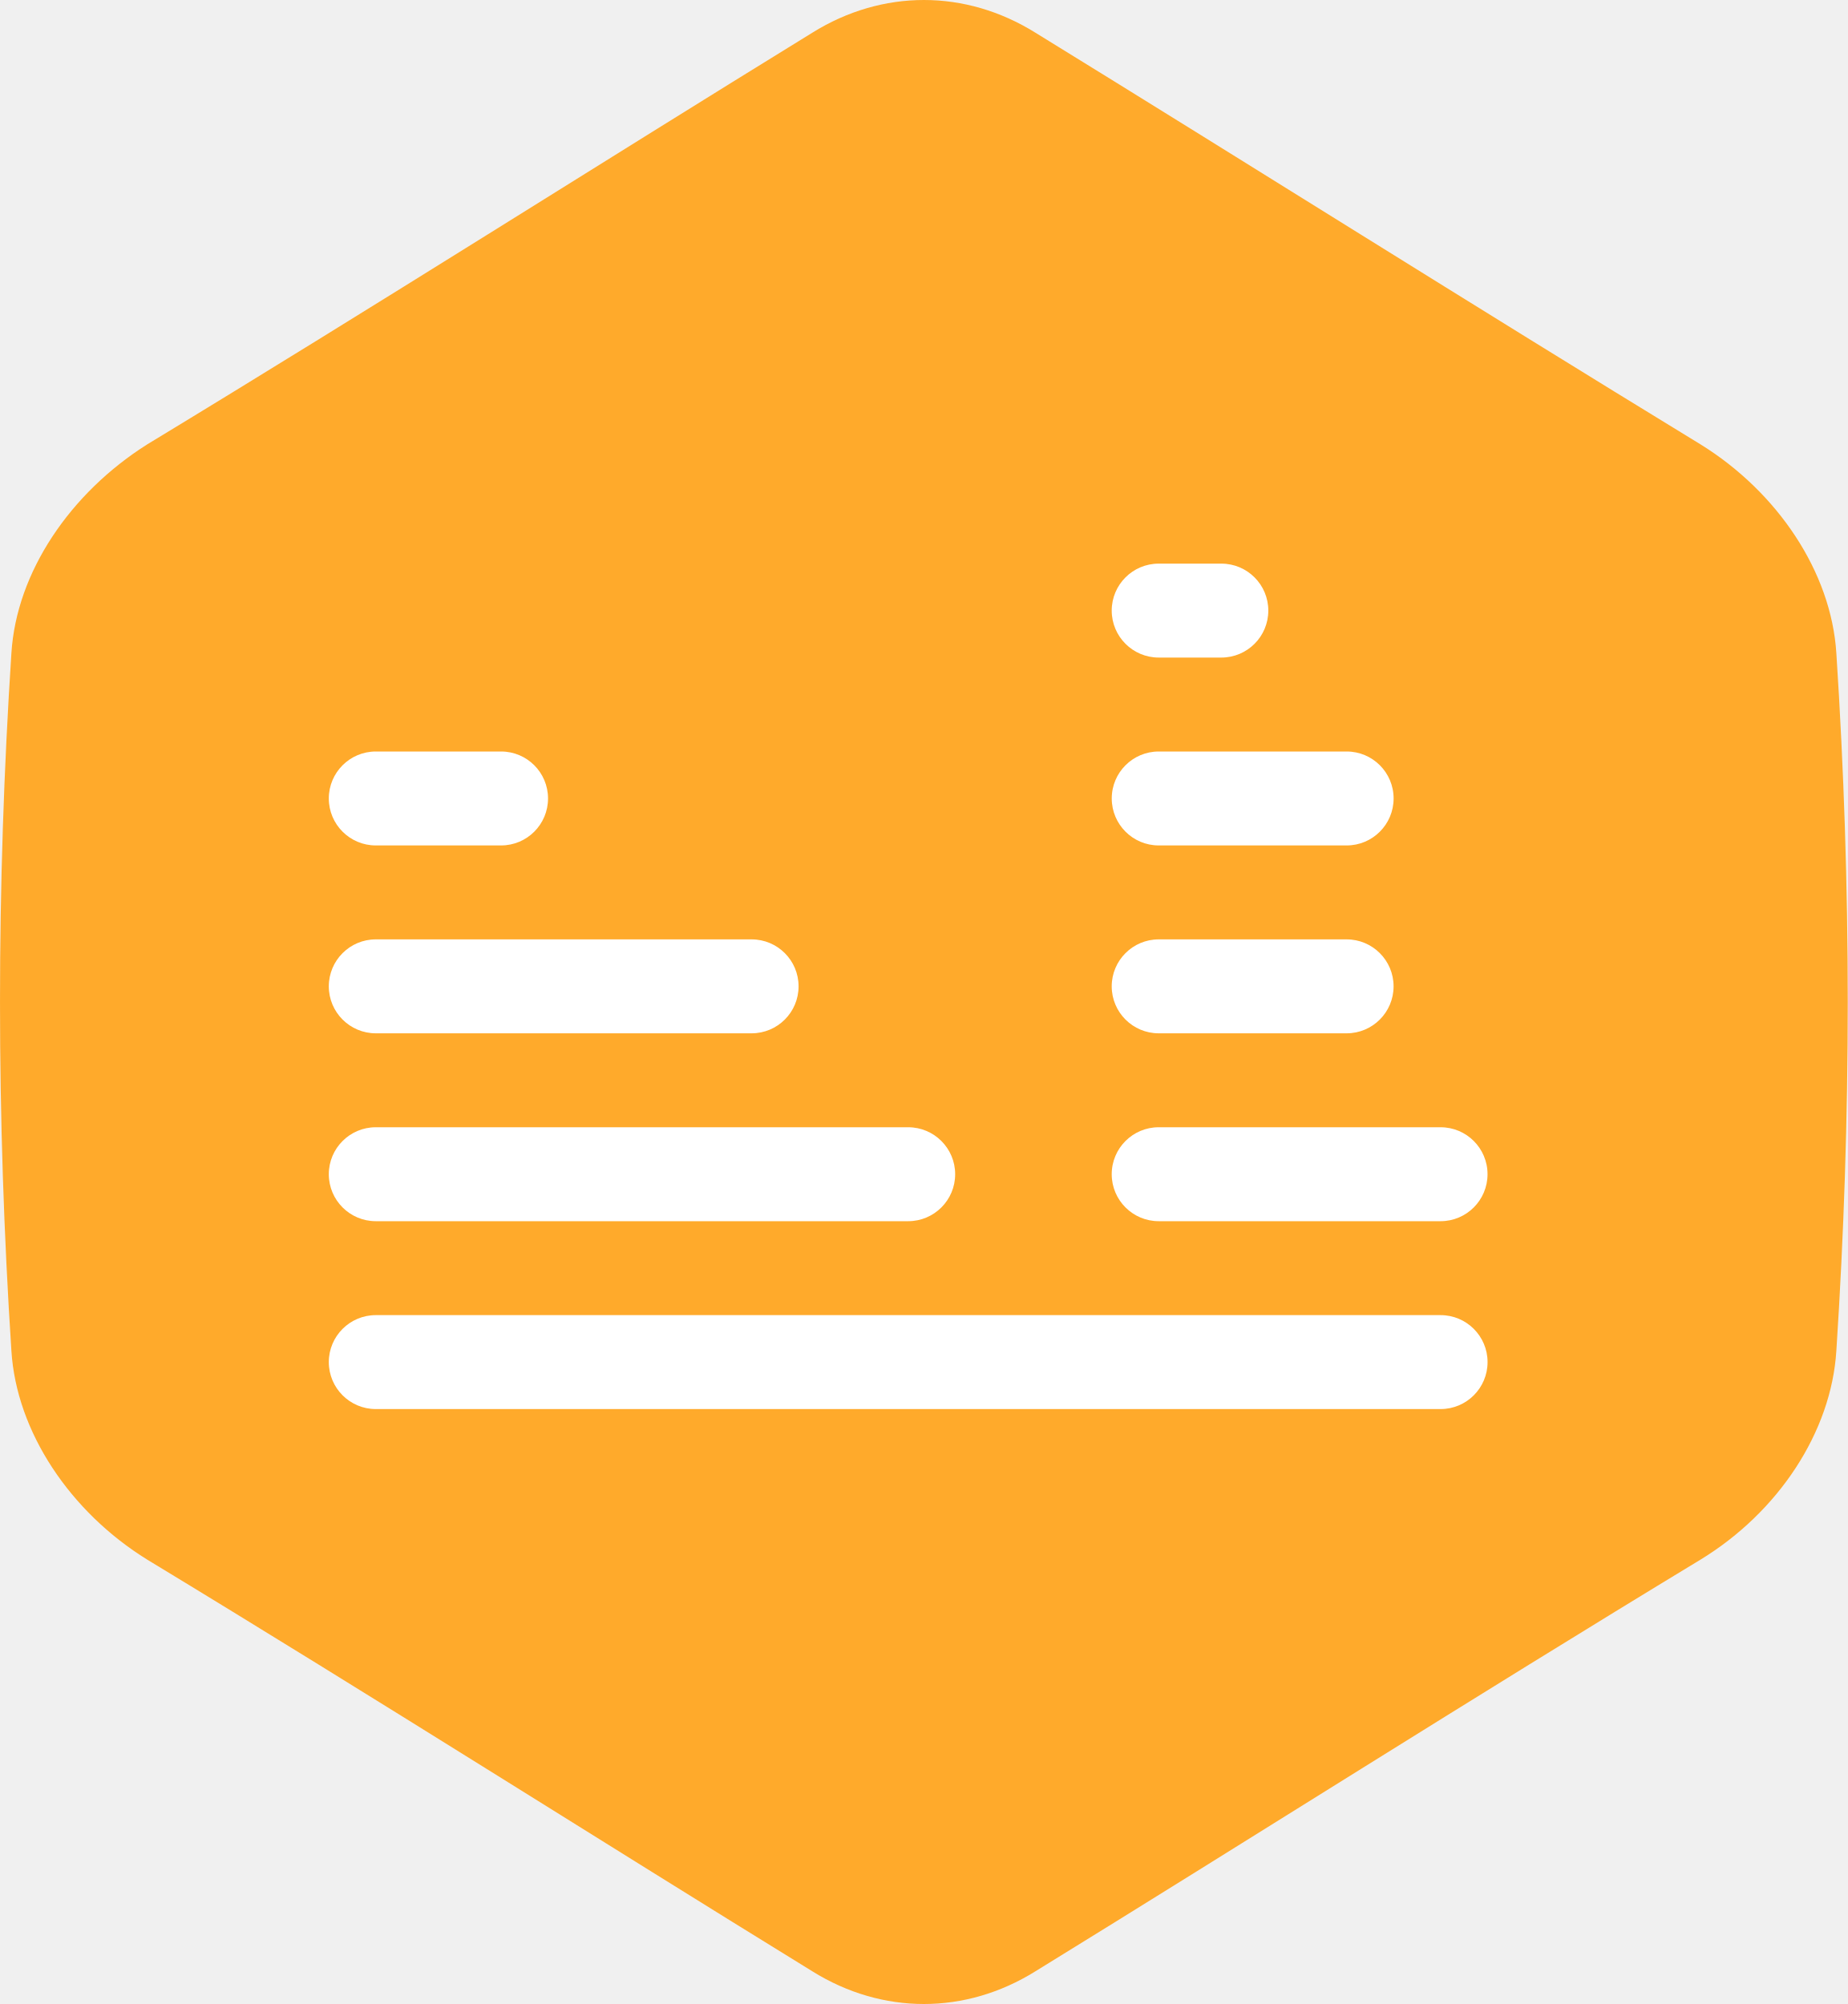
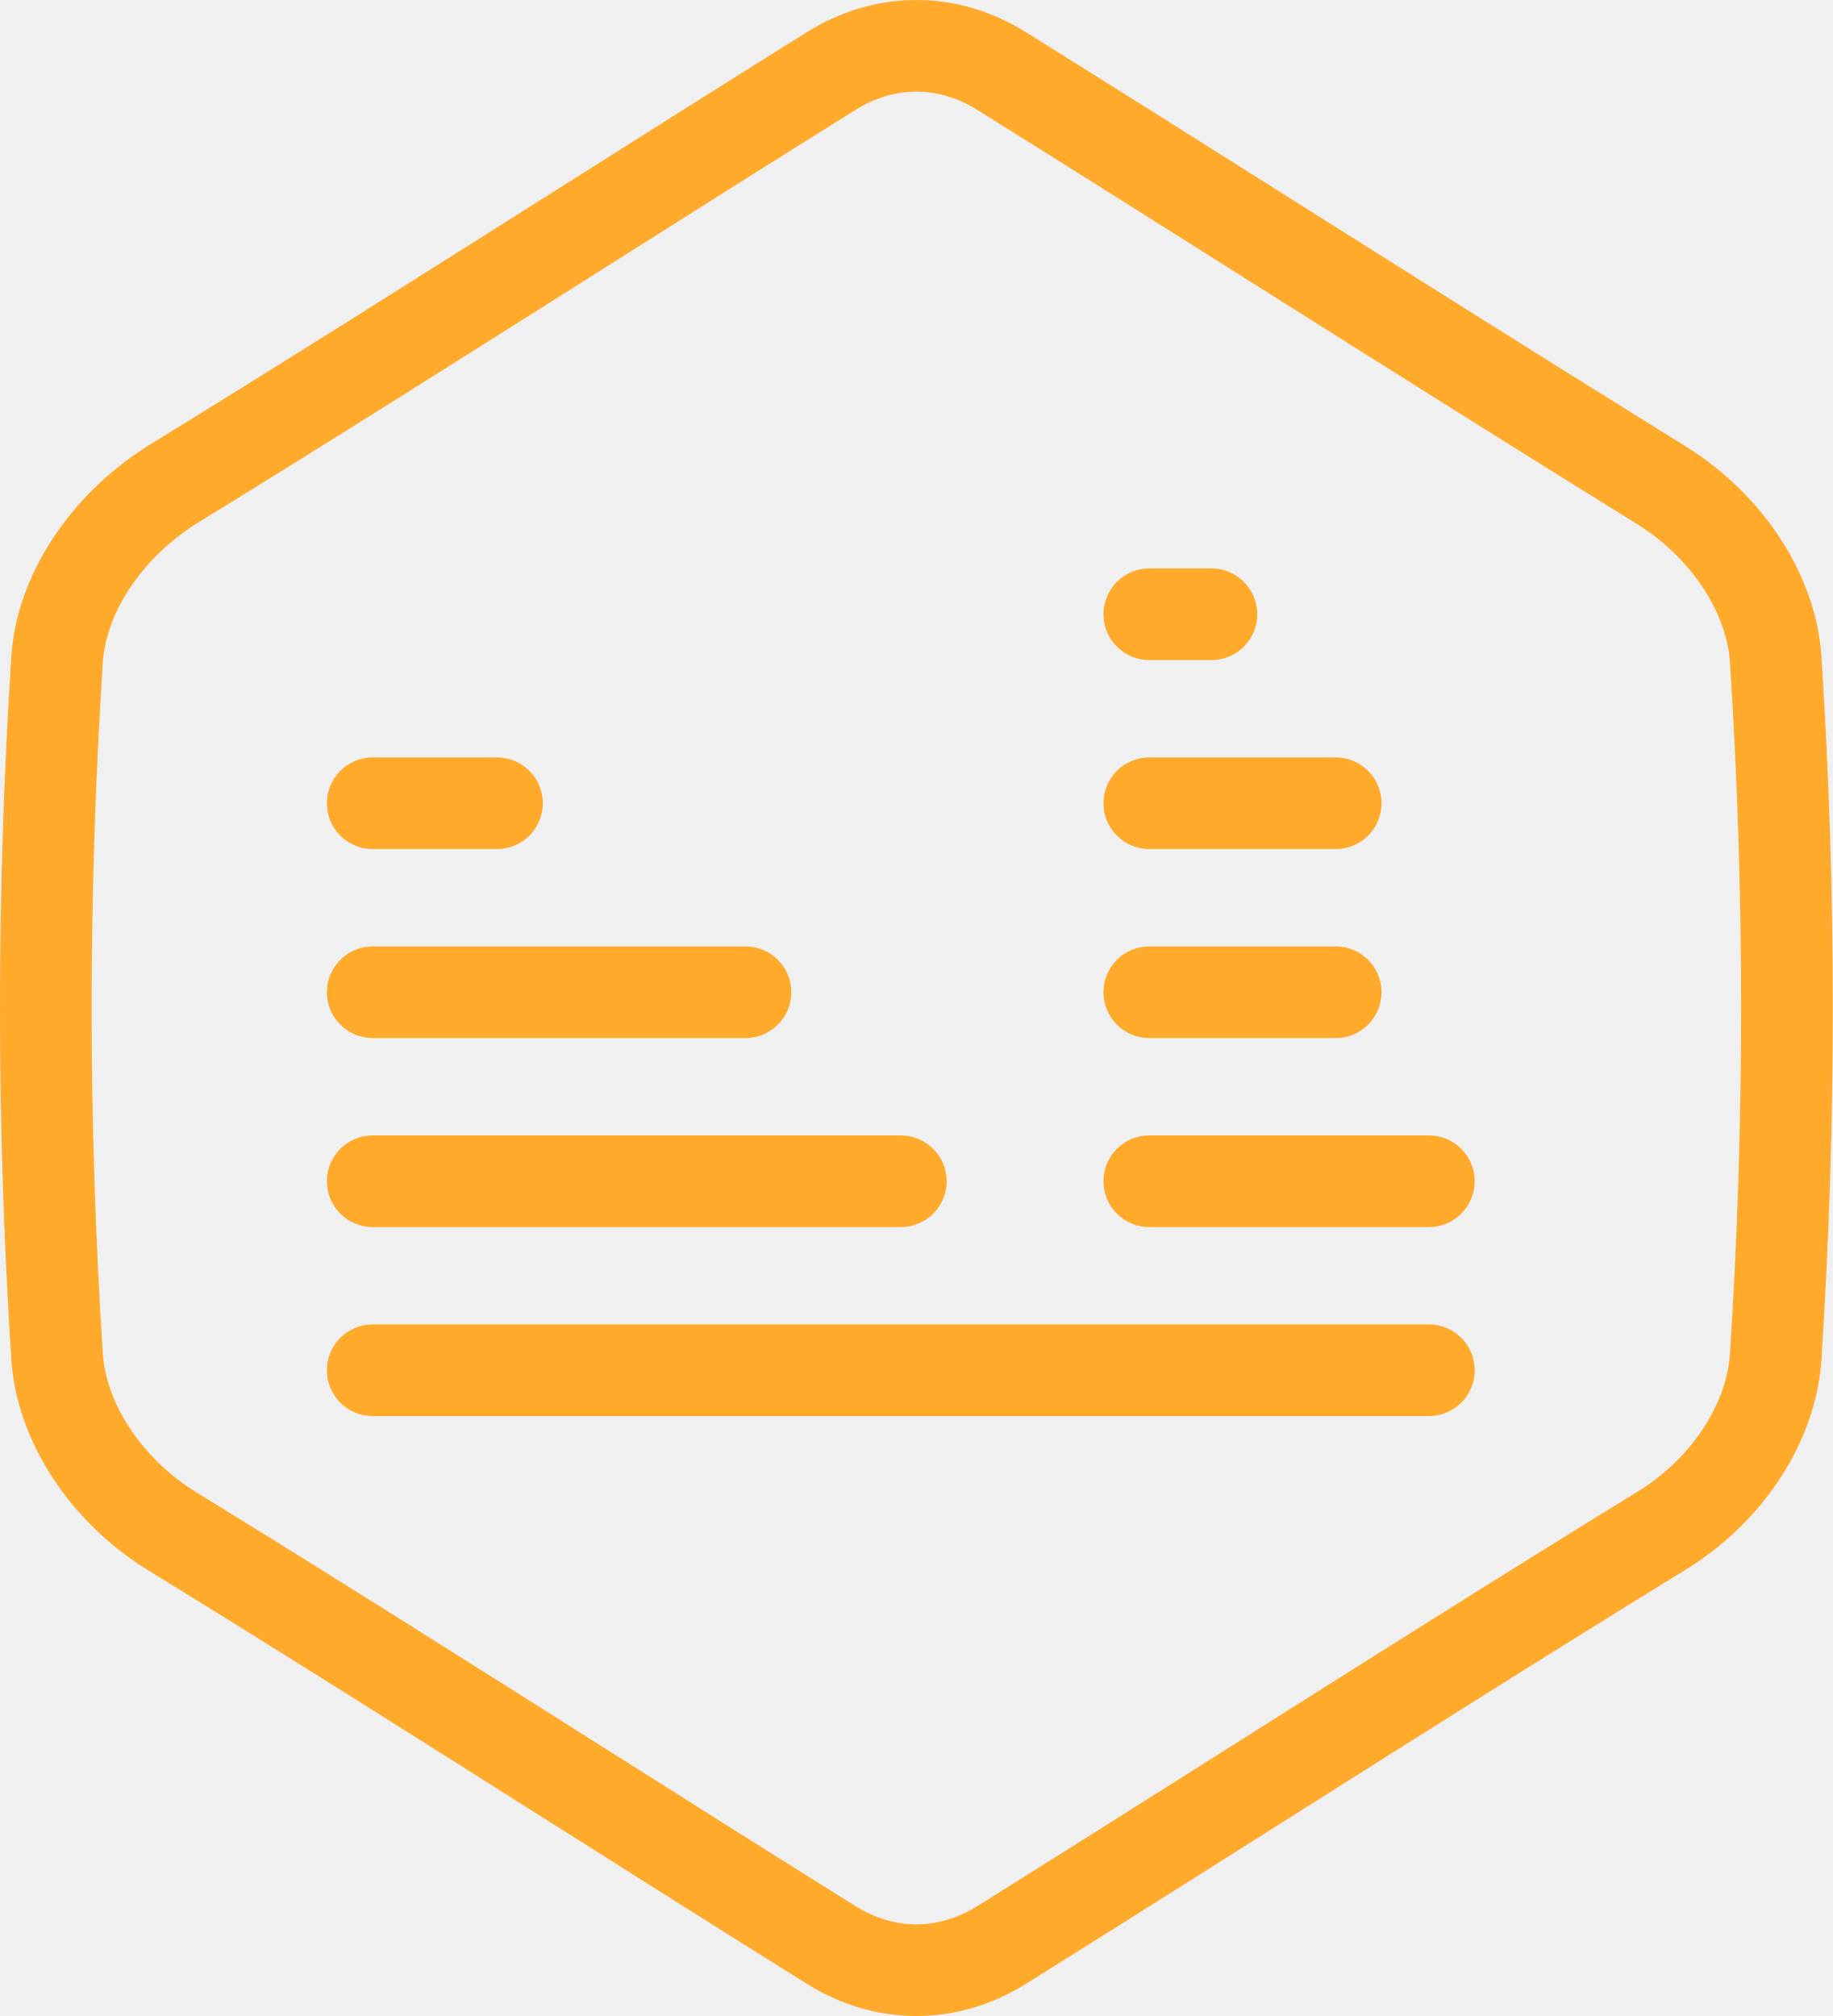
- <svg xmlns="http://www.w3.org/2000/svg" width="59" height="64" viewBox="0 0 59 64" fill="none">
-   <path d="M0.364 20.861C-0.121 28.309 -0.121 35.691 0.364 43.139C0.526 45.729 2.242 48.287 4.702 49.809C12.018 54.245 19.205 58.811 25.939 62.956C28.173 64.348 30.827 64.348 33.061 62.956C39.795 58.811 46.981 54.245 54.298 49.809C56.791 48.287 58.474 45.729 58.636 43.139C59.121 35.691 59.121 28.309 58.636 20.861C58.474 18.271 56.758 15.713 54.298 14.191C46.981 9.722 39.795 5.189 33.061 1.044C30.827 -0.348 28.173 -0.348 25.939 1.044C19.205 5.189 12.018 9.755 4.702 14.191C2.242 15.745 0.526 18.271 0.364 20.861Z" fill="#FFAA2B" />
-   <path d="M15.999 27C16.828 27 17.499 26.328 17.499 25.5C17.499 24.672 16.828 24 15.999 24L15.999 27ZM11.999 24C11.171 24 10.499 24.672 10.499 25.5C10.499 26.328 11.171 27 11.999 27L11.999 24ZM15.999 24L11.999 24L11.999 27L15.999 27L15.999 24Z" fill="white" />
-   <path d="M23.999 33C24.828 33 25.499 32.328 25.499 31.5C25.499 30.672 24.828 30 23.999 30L23.999 33ZM11.999 30C11.171 30 10.499 30.672 10.499 31.5C10.499 32.328 11.171 33 11.999 33L11.999 30ZM23.999 30L11.999 30L11.999 33L23.999 33L23.999 30Z" fill="white" />
-   <path d="M28.999 39C29.827 39 30.499 38.328 30.499 37.5C30.499 36.672 29.827 36 28.999 36L28.999 39ZM11.999 36C11.171 36 10.499 36.672 10.499 37.5C10.499 38.328 11.171 39 11.999 39L11.999 36ZM28.999 36L11.999 36L11.999 39L28.999 39L28.999 36Z" fill="white" />
-   <path d="M45.999 45C46.827 45 47.499 44.328 47.499 43.5C47.499 42.672 46.827 42 45.999 42L45.999 45ZM11.999 42C11.171 42 10.499 42.672 10.499 43.5C10.499 44.328 11.171 45 11.999 45L11.999 42ZM45.999 42L11.999 42L11.999 45L45.999 45L45.999 42Z" fill="white" />
-   <path d="M38.998 21C39.827 21 40.498 20.328 40.498 19.5C40.498 18.672 39.827 18 38.998 18L38.998 21ZM36.998 18C36.17 18 35.498 18.672 35.498 19.5C35.498 20.328 36.17 21 36.998 21L36.998 18ZM38.998 18L36.998 18L36.998 21L38.998 21L38.998 18Z" fill="white" />
-   <path d="M42.999 27C43.828 27 44.499 26.328 44.499 25.5C44.499 24.671 43.828 24 42.999 24L42.999 27ZM36.999 24C36.171 24 35.499 24.671 35.499 25.5C35.499 26.328 36.171 27 36.999 27L36.999 24ZM42.999 24L36.999 24L36.999 27L42.999 27L42.999 24Z" fill="white" />
-   <path d="M42.998 33C43.827 33 44.498 32.328 44.498 31.5C44.498 30.672 43.827 30 42.998 30L42.998 33ZM36.998 30C36.17 30 35.498 30.672 35.498 31.5C35.498 32.328 36.17 33 36.998 33L36.998 30ZM42.998 30L36.998 30L36.998 33L42.998 33L42.998 30Z" fill="white" />
-   <path d="M45.998 39C46.827 39 47.498 38.328 47.498 37.5C47.498 36.671 46.827 36 45.998 36L45.998 39ZM36.998 36C36.17 36 35.498 36.671 35.498 37.5C35.498 38.328 36.17 39 36.998 39L36.998 36ZM45.998 36L36.998 36L36.998 39L45.998 39L45.998 36Z" fill="white" />
+ <svg xmlns="http://www.w3.org/2000/svg" width="40" height="44" viewBox="0 0 40 44" fill="none">
+   <path d="M1.245 14.406L1.245 14.403C1.331 13.007 2.266 11.537 3.72 10.603C6.712 8.763 9.682 6.885 12.566 5.061C14.46 3.863 16.316 2.69 18.115 1.566L18.12 1.563C19.308 0.812 20.692 0.812 21.88 1.563L21.885 1.566C23.805 2.765 25.79 4.017 27.814 5.295C30.581 7.04 33.423 8.833 36.283 10.605C37.727 11.511 38.669 13 38.755 14.403L38.755 14.406C39.082 19.484 39.082 24.516 38.755 29.594L38.755 29.596C38.668 31.006 37.744 32.49 36.287 33.393C33.293 35.234 30.32 37.114 27.433 38.94C25.54 40.137 23.684 41.31 21.885 42.434L21.885 42.434L21.88 42.437C20.692 43.188 19.308 43.188 18.12 42.437L18.12 42.437L18.115 42.434C16.316 41.31 14.46 40.137 12.567 38.94C9.681 37.115 6.709 35.235 3.716 33.394C2.273 32.488 1.331 31 1.245 29.596L1.245 29.594C0.918 24.516 0.918 19.484 1.245 14.406Z" stroke="#FFAA2B" stroke-width="2" />
+   <path d="M10.846 18.531C11.398 18.531 11.846 18.084 11.846 17.531C11.846 16.979 11.398 16.531 10.846 16.531L10.846 18.531ZM8.134 16.531C7.582 16.531 7.134 16.979 7.134 17.531C7.134 18.084 7.582 18.531 8.134 18.531L8.134 16.531ZM10.846 16.531L8.134 16.531L8.134 18.531L10.846 18.531L10.846 16.531Z" fill="#FFAA2B" />
+   <path d="M16.27 22.656C16.822 22.656 17.27 22.209 17.27 21.656C17.27 21.104 16.822 20.656 16.27 20.656L16.27 22.656ZM8.134 20.656C7.582 20.656 7.134 21.104 7.134 21.656C7.134 22.209 7.582 22.656 8.134 22.656L8.134 20.656ZM16.27 20.656L8.134 20.656L8.134 22.656L16.27 22.656L16.27 20.656Z" fill="#FFAA2B" />
+   <path d="M19.66 26.781C20.212 26.781 20.66 26.334 20.66 25.781C20.66 25.229 20.212 24.781 19.66 24.781L19.66 26.781ZM8.134 24.781C7.582 24.781 7.134 25.229 7.134 25.781C7.134 26.334 7.582 26.781 8.134 26.781L8.134 24.781ZM19.66 24.781L8.134 24.781L8.134 26.781L19.66 26.781L19.66 24.781Z" fill="#FFAA2B" />
+   <path d="M31.185 30.906C31.737 30.906 32.185 30.459 32.185 29.906C32.185 29.354 31.737 28.906 31.185 28.906L31.185 30.906ZM8.134 28.906C7.582 28.906 7.134 29.354 7.134 29.906C7.134 30.459 7.582 30.906 8.134 30.906L8.134 28.906ZM31.185 28.906L8.134 28.906L8.134 30.906L31.185 30.906L31.185 28.906Z" fill="#FFAA2B" />
+   <path d="M26.439 14.406C26.991 14.406 27.439 13.959 27.439 13.406C27.439 12.854 26.991 12.406 26.439 12.406L26.439 14.406ZM25.083 12.406C24.531 12.406 24.083 12.854 24.083 13.406C24.083 13.959 24.531 14.406 25.083 14.406L25.083 12.406ZM26.439 12.406L25.083 12.406L25.083 14.406L26.439 14.406L26.439 12.406Z" fill="#FFAA2B" />
+   <path d="M29.151 18.531C29.703 18.531 30.151 18.084 30.151 17.531C30.151 16.979 29.703 16.531 29.151 16.531L29.151 18.531ZM25.083 16.531C24.531 16.531 24.083 16.979 24.083 17.531C24.083 18.084 24.531 18.531 25.083 18.531L25.083 16.531ZM29.151 16.531L25.083 16.531L25.083 18.531L29.151 18.531L29.151 16.531Z" fill="#FFAA2B" />
+   <path d="M29.151 22.656C29.703 22.656 30.151 22.209 30.151 21.656C30.151 21.104 29.703 20.656 29.151 20.656L29.151 22.656ZM25.083 20.656C24.53 20.656 24.083 21.104 24.083 21.656C24.083 22.209 24.53 22.656 25.083 22.656L25.083 20.656ZM29.151 20.656L25.083 20.656L25.083 22.656L29.151 22.656L29.151 20.656Z" fill="#FFAA2B" />
+   <path d="M31.184 26.781C31.737 26.781 32.184 26.334 32.184 25.781C32.184 25.229 31.737 24.781 31.184 24.781L31.184 26.781ZM25.083 24.781C24.53 24.781 24.083 25.229 24.083 25.781C24.083 26.334 24.53 26.781 25.083 26.781L25.083 24.781ZM31.184 24.781L25.083 24.781L25.083 26.781L31.184 26.781L31.184 24.781Z" fill="#FFAA2B" />
</svg>
